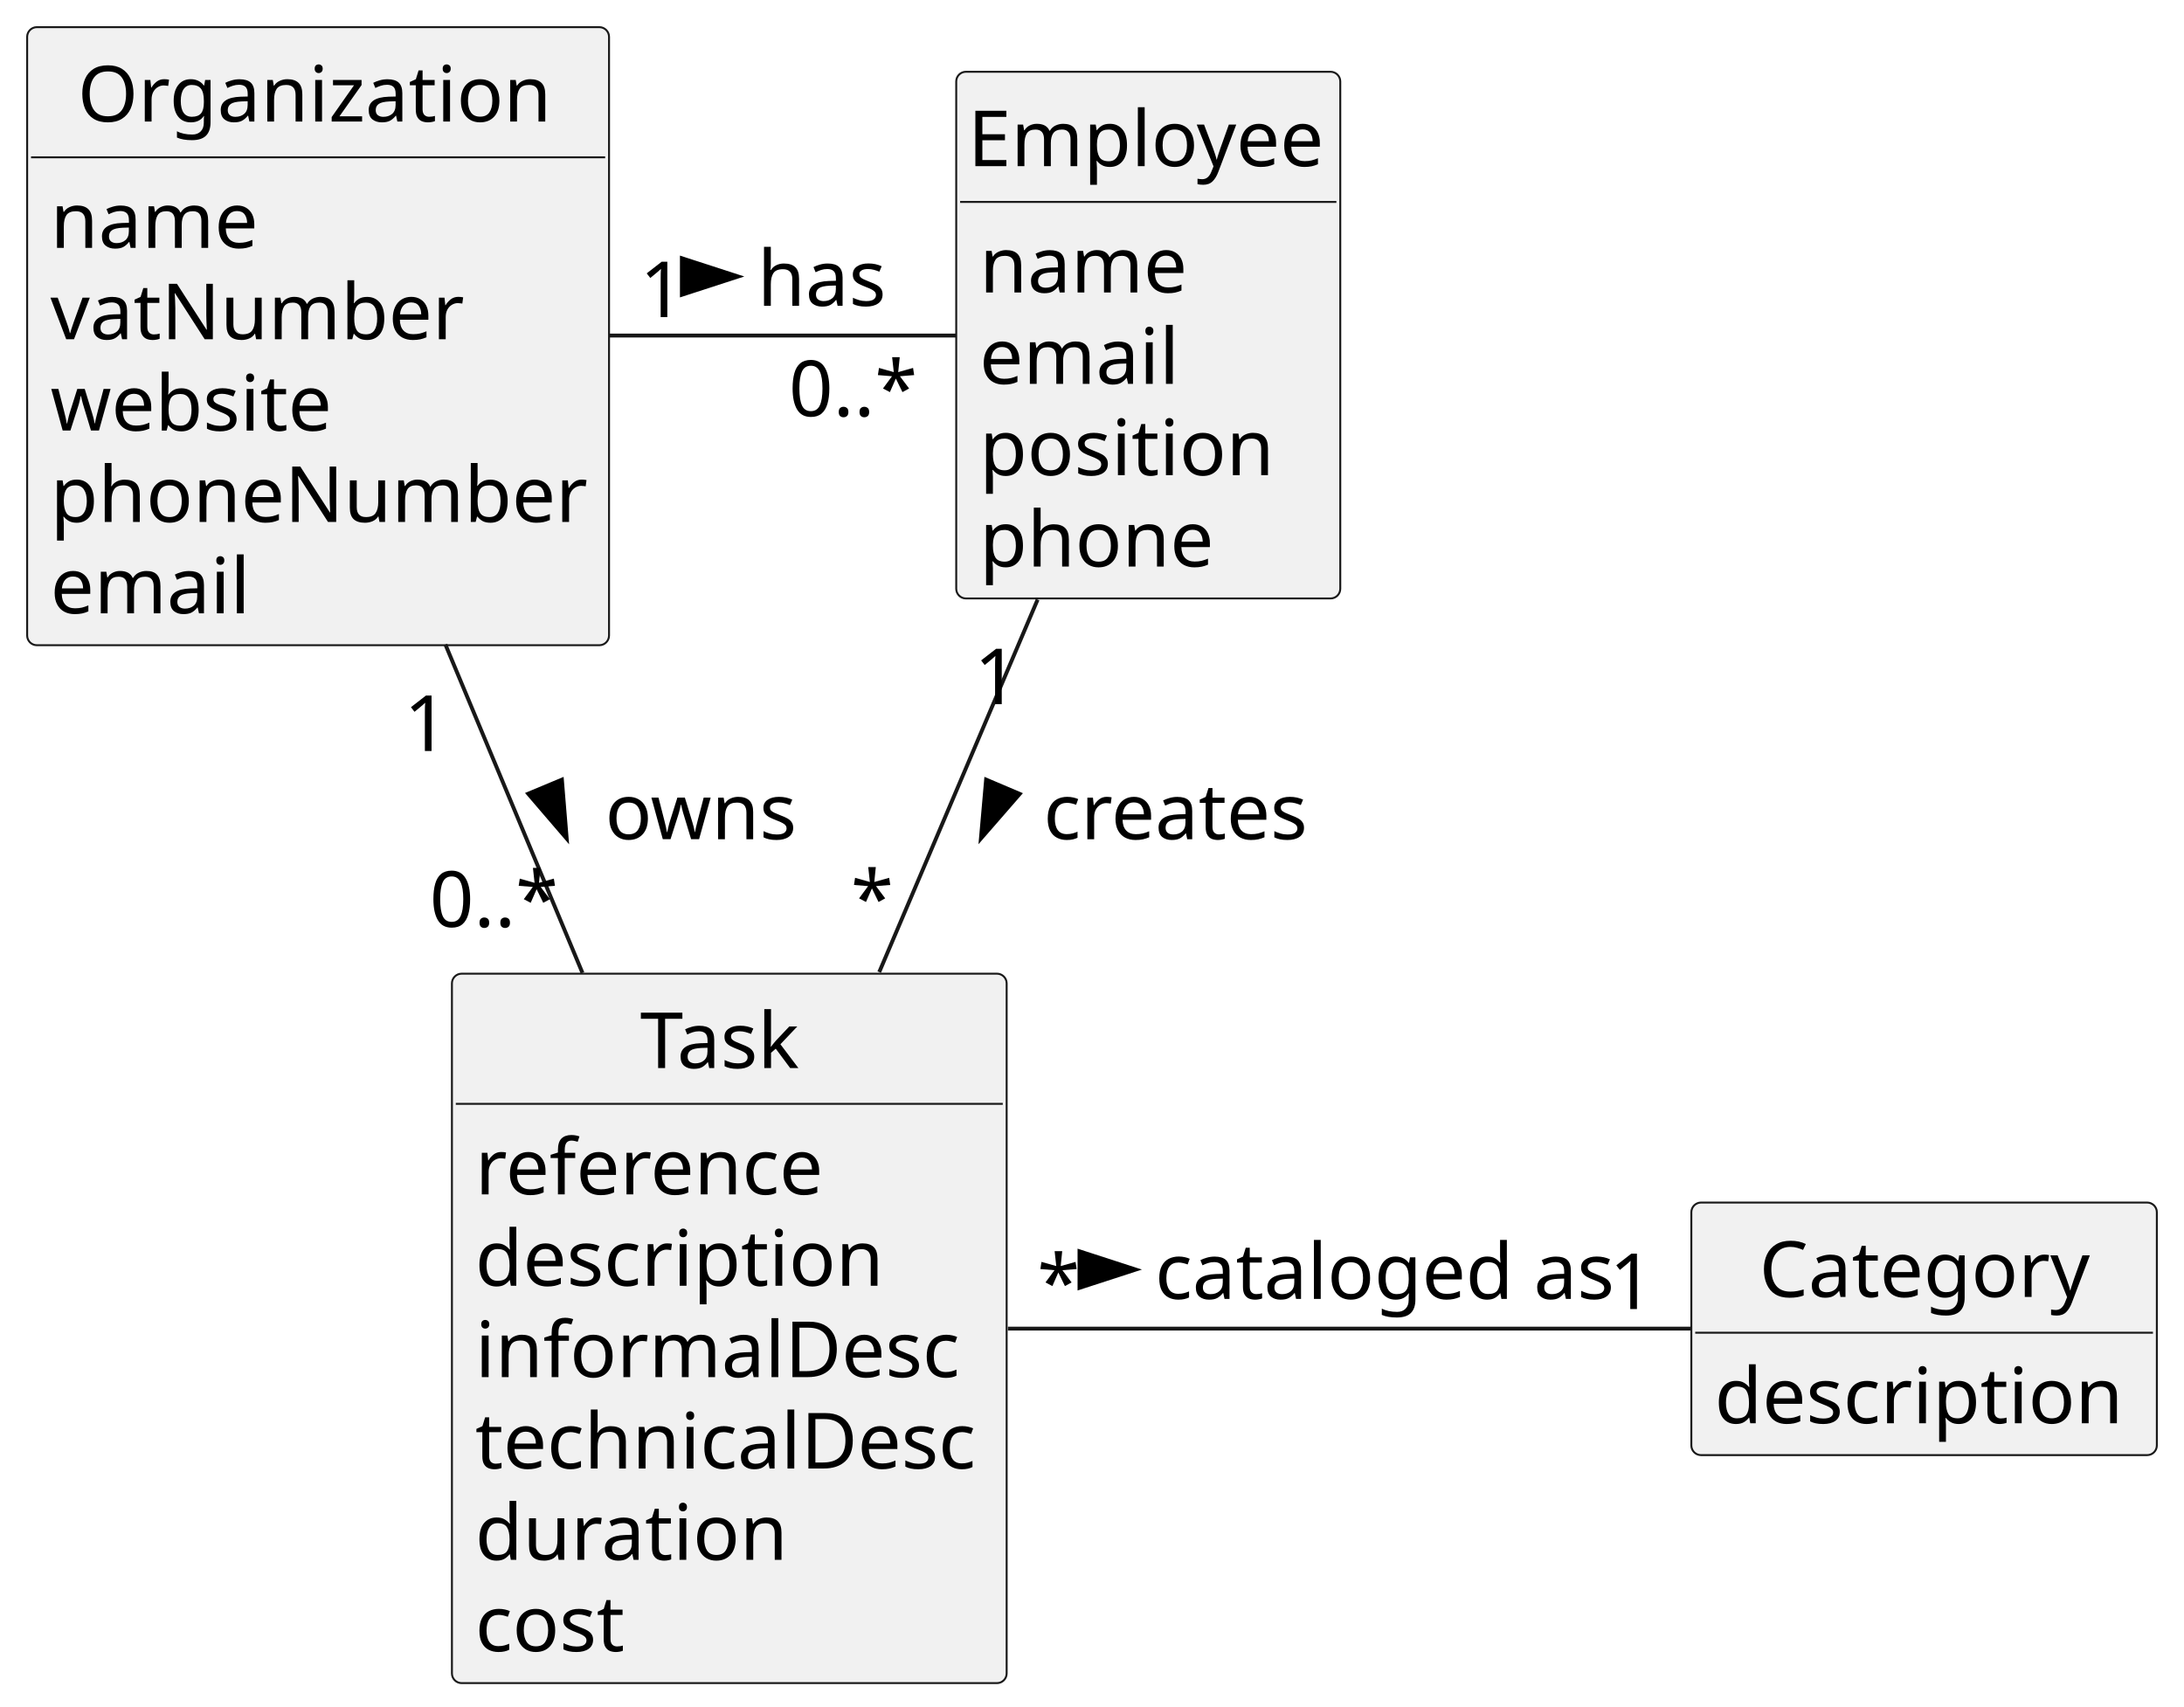
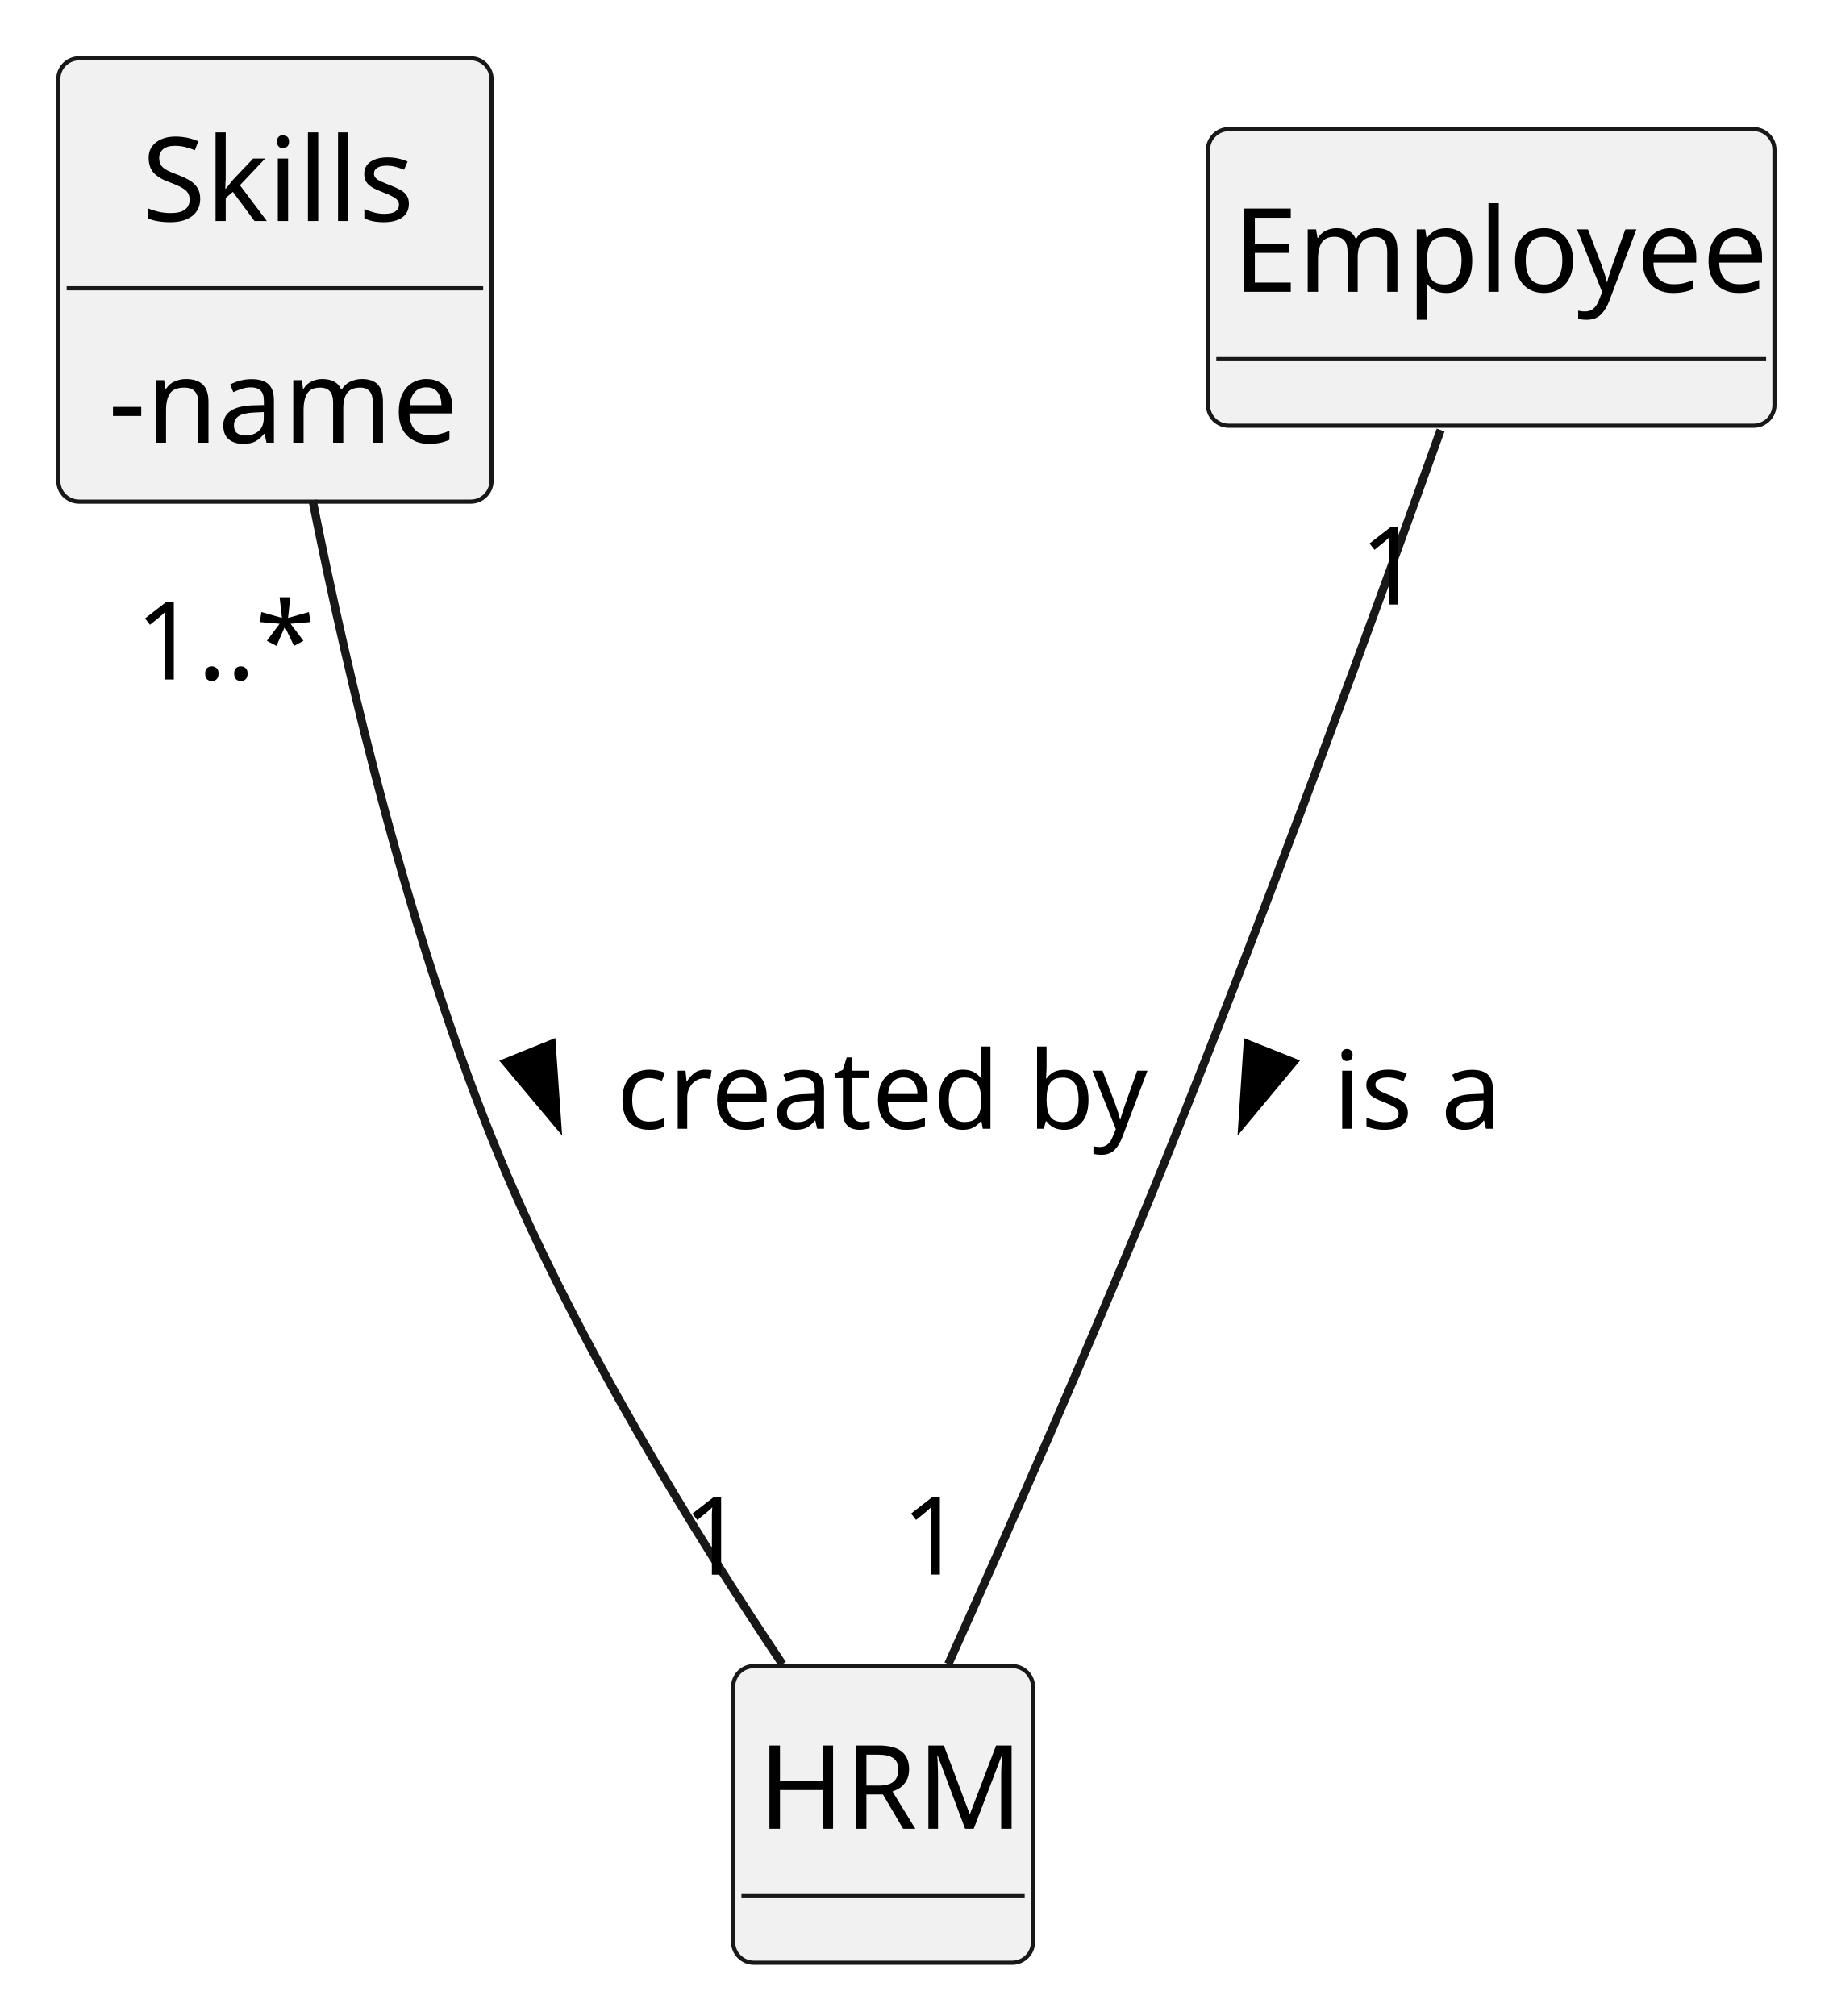
- <svg xmlns="http://www.w3.org/2000/svg" contentStyleType="text/css" height="440px" preserveAspectRatio="none" style="width:563px;height:440px;background:#FFFFFF;" version="1.1" viewBox="0 0 563 440" width="563px" zoomAndPan="magnify">
+ <svg xmlns="http://www.w3.org/2000/svg" contentStyleType="text/css" height="242px" preserveAspectRatio="none" style="width:220px;height:242px;background:#FFFFFF;" version="1.1" viewBox="0 0 220 242" width="220px" zoomAndPan="magnify">
  <defs />
  <g>
-     <g id="elem_Organization">
-       <rect codeLine="18" fill="#F1F1F1" height="159.328" id="Organization" rx="2.5" ry="2.5" style="stroke:#181818;stroke-width:0.5;" width="150" x="7" y="7" />
-       <text fill="#000000" font-family="sans-serif" font-size="20" lengthAdjust="spacing" textLength="124" x="20" y="31.336">Organization</text>
-       <line style="stroke:#181818;stroke-width:0.5;" x1="8" x2="156" y1="40.555" y2="40.555" />
-       <text fill="#000000" font-family="sans-serif" font-size="20" lengthAdjust="spacing" textLength="53" x="13" y="63.891">name</text>
-       <text fill="#000000" font-family="sans-serif" font-size="20" lengthAdjust="spacing" textLength="106" x="13" y="87.445">vatNumber</text>
-       <text fill="#000000" font-family="sans-serif" font-size="20" lengthAdjust="spacing" textLength="73" x="13" y="111">website</text>
-       <text fill="#000000" font-family="sans-serif" font-size="20" lengthAdjust="spacing" textLength="138" x="13" y="134.555">phoneNumber</text>
-       <text fill="#000000" font-family="sans-serif" font-size="20" lengthAdjust="spacing" textLength="53" x="13" y="158.109">email</text>
+     <g id="elem_HRM">
+       <rect codeLine="12" fill="#F1F1F1" height="35.609" id="HRM" rx="2.5" ry="2.5" style="stroke:#181818;stroke-width:0.5;" width="36" x="88" y="200" />
+       <text fill="#000000" font-family="sans-serif" font-size="14" lengthAdjust="spacing" textLength="30" x="91" y="219.533">HRM</text>
+       <line style="stroke:#181818;stroke-width:0.5;" x1="89" x2="123" y1="227.609" y2="227.609" />
    </g>
-     <g id="elem_Task">
-       <rect codeLine="26" fill="#F1F1F1" height="182.883" id="Task" rx="2.5" ry="2.5" style="stroke:#181818;stroke-width:0.5;" width="143" x="116.5" y="251" />
-       <text fill="#000000" font-family="sans-serif" font-size="20" lengthAdjust="spacing" textLength="46" x="165" y="275.336">Task</text>
-       <line style="stroke:#181818;stroke-width:0.5;" x1="117.5" x2="258.5" y1="284.555" y2="284.555" />
-       <text fill="#000000" font-family="sans-serif" font-size="20" lengthAdjust="spacing" textLength="89" x="122.5" y="307.891">reference</text>
-       <text fill="#000000" font-family="sans-serif" font-size="20" lengthAdjust="spacing" textLength="108" x="122.5" y="331.445">description</text>
-       <text fill="#000000" font-family="sans-serif" font-size="20" lengthAdjust="spacing" textLength="127" x="122.5" y="355">informalDesc</text>
-       <text fill="#000000" font-family="sans-serif" font-size="20" lengthAdjust="spacing" textLength="131" x="122.5" y="378.555">technicalDesc</text>
-       <text fill="#000000" font-family="sans-serif" font-size="20" lengthAdjust="spacing" textLength="81" x="122.5" y="402.109">duration</text>
-       <text fill="#000000" font-family="sans-serif" font-size="20" lengthAdjust="spacing" textLength="39" x="122.5" y="425.664">cost</text>
-     </g>
-     <g id="elem_Category">
-       <rect codeLine="35" fill="#F1F1F1" height="65.109" id="Category" rx="2.5" ry="2.5" style="stroke:#181818;stroke-width:0.5;" width="120" x="436" y="310" />
-       <text fill="#000000" font-family="sans-serif" font-size="20" lengthAdjust="spacing" textLength="85" x="453.5" y="334.336">Category</text>
-       <line style="stroke:#181818;stroke-width:0.5;" x1="437" x2="555" y1="343.555" y2="343.555" />
-       <text fill="#000000" font-family="sans-serif" font-size="20" lengthAdjust="spacing" textLength="108" x="442" y="366.891">description</text>
+     <g id="elem_Skills">
+       <rect codeLine="15" fill="#F1F1F1" height="53.219" id="Skills" rx="2.5" ry="2.5" style="stroke:#181818;stroke-width:0.5;" width="52" x="7" y="7" />
+       <text fill="#000000" font-family="sans-serif" font-size="14" lengthAdjust="spacing" textLength="32" x="17" y="26.533">Skills</text>
+       <line style="stroke:#181818;stroke-width:0.5;" x1="8" x2="58" y1="34.609" y2="34.609" />
+       <text fill="#000000" font-family="sans-serif" font-size="14" lengthAdjust="spacing" textLength="40" x="13" y="53.143">-name</text>
    </g>
    <g id="elem_Employee">
-       <rect codeLine="39" fill="#F1F1F1" height="135.773" id="Employee" rx="2.5" ry="2.5" style="stroke:#181818;stroke-width:0.5;" width="99" x="246.5" y="18.5" />
-       <text fill="#000000" font-family="sans-serif" font-size="20" lengthAdjust="spacing" textLength="93" x="249.5" y="42.836">Employee</text>
-       <line style="stroke:#181818;stroke-width:0.5;" x1="247.5" x2="344.5" y1="52.055" y2="52.055" />
-       <text fill="#000000" font-family="sans-serif" font-size="20" lengthAdjust="spacing" textLength="53" x="252.5" y="75.391">name</text>
-       <text fill="#000000" font-family="sans-serif" font-size="20" lengthAdjust="spacing" textLength="53" x="252.5" y="98.945">email</text>
-       <text fill="#000000" font-family="sans-serif" font-size="20" lengthAdjust="spacing" textLength="78" x="252.5" y="122.5">position</text>
-       <text fill="#000000" font-family="sans-serif" font-size="20" lengthAdjust="spacing" textLength="60" x="252.5" y="146.055">phone</text>
+       <rect fill="#F1F1F1" height="35.609" id="Employee" rx="2.5" ry="2.5" style="stroke:#181818;stroke-width:0.5;" width="68" x="145" y="15.5" />
+       <text fill="#000000" font-family="sans-serif" font-size="14" lengthAdjust="spacing" textLength="62" x="148" y="35.033">Employee</text>
+       <line style="stroke:#181818;stroke-width:0.5;" x1="146" x2="212" y1="43.109" y2="43.109" />
    </g>
-     <g id="link_Organization_Employee">
-       <path codeLine="54" d="M157.15,86.5 C186.77,86.5 219.99,86.5 246.5,86.5 " fill="none" id="Organization-Employee" style="stroke:#181818;stroke-width:1.0;" />
-       <polygon fill="#000000" points="190.25,71.277,175.778,66.575,175.778,75.98,190.25,71.277" style="stroke:#000000;stroke-width:1.0;" />
-       <text fill="#000000" font-family="sans-serif" font-size="20" lengthAdjust="spacing" textLength="33" x="195.25" y="78.836">has</text>
-       <text fill="#000000" font-family="sans-serif" font-size="20" lengthAdjust="spacing" textLength="13" x="164.932" y="81.751">1</text>
-       <text fill="#000000" font-family="sans-serif" font-size="20" lengthAdjust="spacing" textLength="35" x="203.334" y="107.285">0..*</text>
+     <g id="link_Skills_HRM">
+       <path codeLine="20" d="M37.52,60.06 C41.82,81.62 49.24,113.03 60,139 C69.15,161.08 83.65,184.43 93.92,199.77 " fill="none" id="Skills-HRM" style="stroke:#181818;stroke-width:1.0;" />
+       <polygon fill="#000000" points="66.872,134.812,66.211,125.325,60.761,127.525,66.872,134.812" style="stroke:#000000;stroke-width:1.0;" />
+       <text fill="#000000" font-family="sans-serif" font-size="13" lengthAdjust="spacing" textLength="61" x="74" y="135.495">created by</text>
+       <text fill="#000000" font-family="sans-serif" font-size="13" lengthAdjust="spacing" textLength="20" x="16.253" y="81.562">1..*</text>
+       <text fill="#000000" font-family="sans-serif" font-size="13" lengthAdjust="spacing" textLength="7" x="81.954" y="189.023">1</text>
    </g>
-     <g id="link_Organization_Task">
-       <path codeLine="55" d="M114.81,166.13 C126,192.94 138.6,223.13 150.15,250.8 " fill="none" id="Organization-Task" style="stroke:#181818;stroke-width:1.0;" />
-       <polygon fill="#000000" points="146.081,216.16,144.846,200.993,136.168,204.616,146.081,216.16" style="stroke:#000000;stroke-width:1.0;" />
-       <text fill="#000000" font-family="sans-serif" font-size="20" lengthAdjust="spacing" textLength="49" x="156" y="216.336">owns</text>
-       <text fill="#000000" font-family="sans-serif" font-size="20" lengthAdjust="spacing" textLength="13" x="104.153" y="193.592">1</text>
-       <text fill="#000000" font-family="sans-serif" font-size="20" lengthAdjust="spacing" textLength="35" x="110.739" y="238.939">0..*</text>
-     </g>
-     <g id="link_Employee_Task">
-       <path codeLine="57" d="M267.48,154.57 C254.98,183.96 240.12,218.92 226.65,250.6 " fill="none" id="Employee-Task" style="stroke:#181818;stroke-width:1.0;" />
-       <polygon fill="#000000" points="252.87,216.139,262.86,204.661,254.205,200.981,252.87,216.139" style="stroke:#000000;stroke-width:1.0;" />
-       <text fill="#000000" font-family="sans-serif" font-size="20" lengthAdjust="spacing" textLength="68" x="269" y="216.336">creates</text>
-       <text fill="#000000" font-family="sans-serif" font-size="20" lengthAdjust="spacing" textLength="13" x="251.142" y="181.527">1</text>
-       <text fill="#000000" font-family="sans-serif" font-size="20" lengthAdjust="spacing" textLength="10" x="219.332" y="238.723">*</text>
-     </g>
-     <g id="link_Task_Category">
-       <path codeLine="59" d="M259.82,342.5 C313.33,342.5 385.55,342.5 435.99,342.5 " fill="none" id="Task-Category" style="stroke:#181818;stroke-width:1.0;" />
-       <polygon fill="#000000" points="292.75,327.277,278.278,322.575,278.278,331.98,292.75,327.277" style="stroke:#000000;stroke-width:1.0;" />
-       <text fill="#000000" font-family="sans-serif" font-size="20" lengthAdjust="spacing" textLength="120" x="297.75" y="334.836">cataloged as</text>
-       <text fill="#000000" font-family="sans-serif" font-size="20" lengthAdjust="spacing" textLength="10" x="267.382" y="337.737">*</text>
-       <text fill="#000000" font-family="sans-serif" font-size="20" lengthAdjust="spacing" textLength="13" x="414.884" y="337.462">1</text>
+     <g id="link_Employee_HRM">
+       <path codeLine="21" d="M172.93,51.62 C165.49,72.41 152.34,108.48 140,139 C131.47,160.09 120.9,184.03 113.83,199.76 " fill="none" id="Employee-HRM" style="stroke:#181818;stroke-width:1.0;" />
+       <polygon fill="#000000" points="149.147,134.82,155.229,127.508,149.769,125.33,149.147,134.82" style="stroke:#000000;stroke-width:1.0;" />
+       <text fill="#000000" font-family="sans-serif" font-size="13" lengthAdjust="spacing" textLength="21" x="160" y="135.495">is a</text>
+       <text fill="#000000" font-family="sans-serif" font-size="13" lengthAdjust="spacing" textLength="7" x="163.238" y="72.566">1</text>
+       <text fill="#000000" font-family="sans-serif" font-size="13" lengthAdjust="spacing" textLength="7" x="108.21" y="189.009">1</text>
    </g>
  </g>
</svg>
